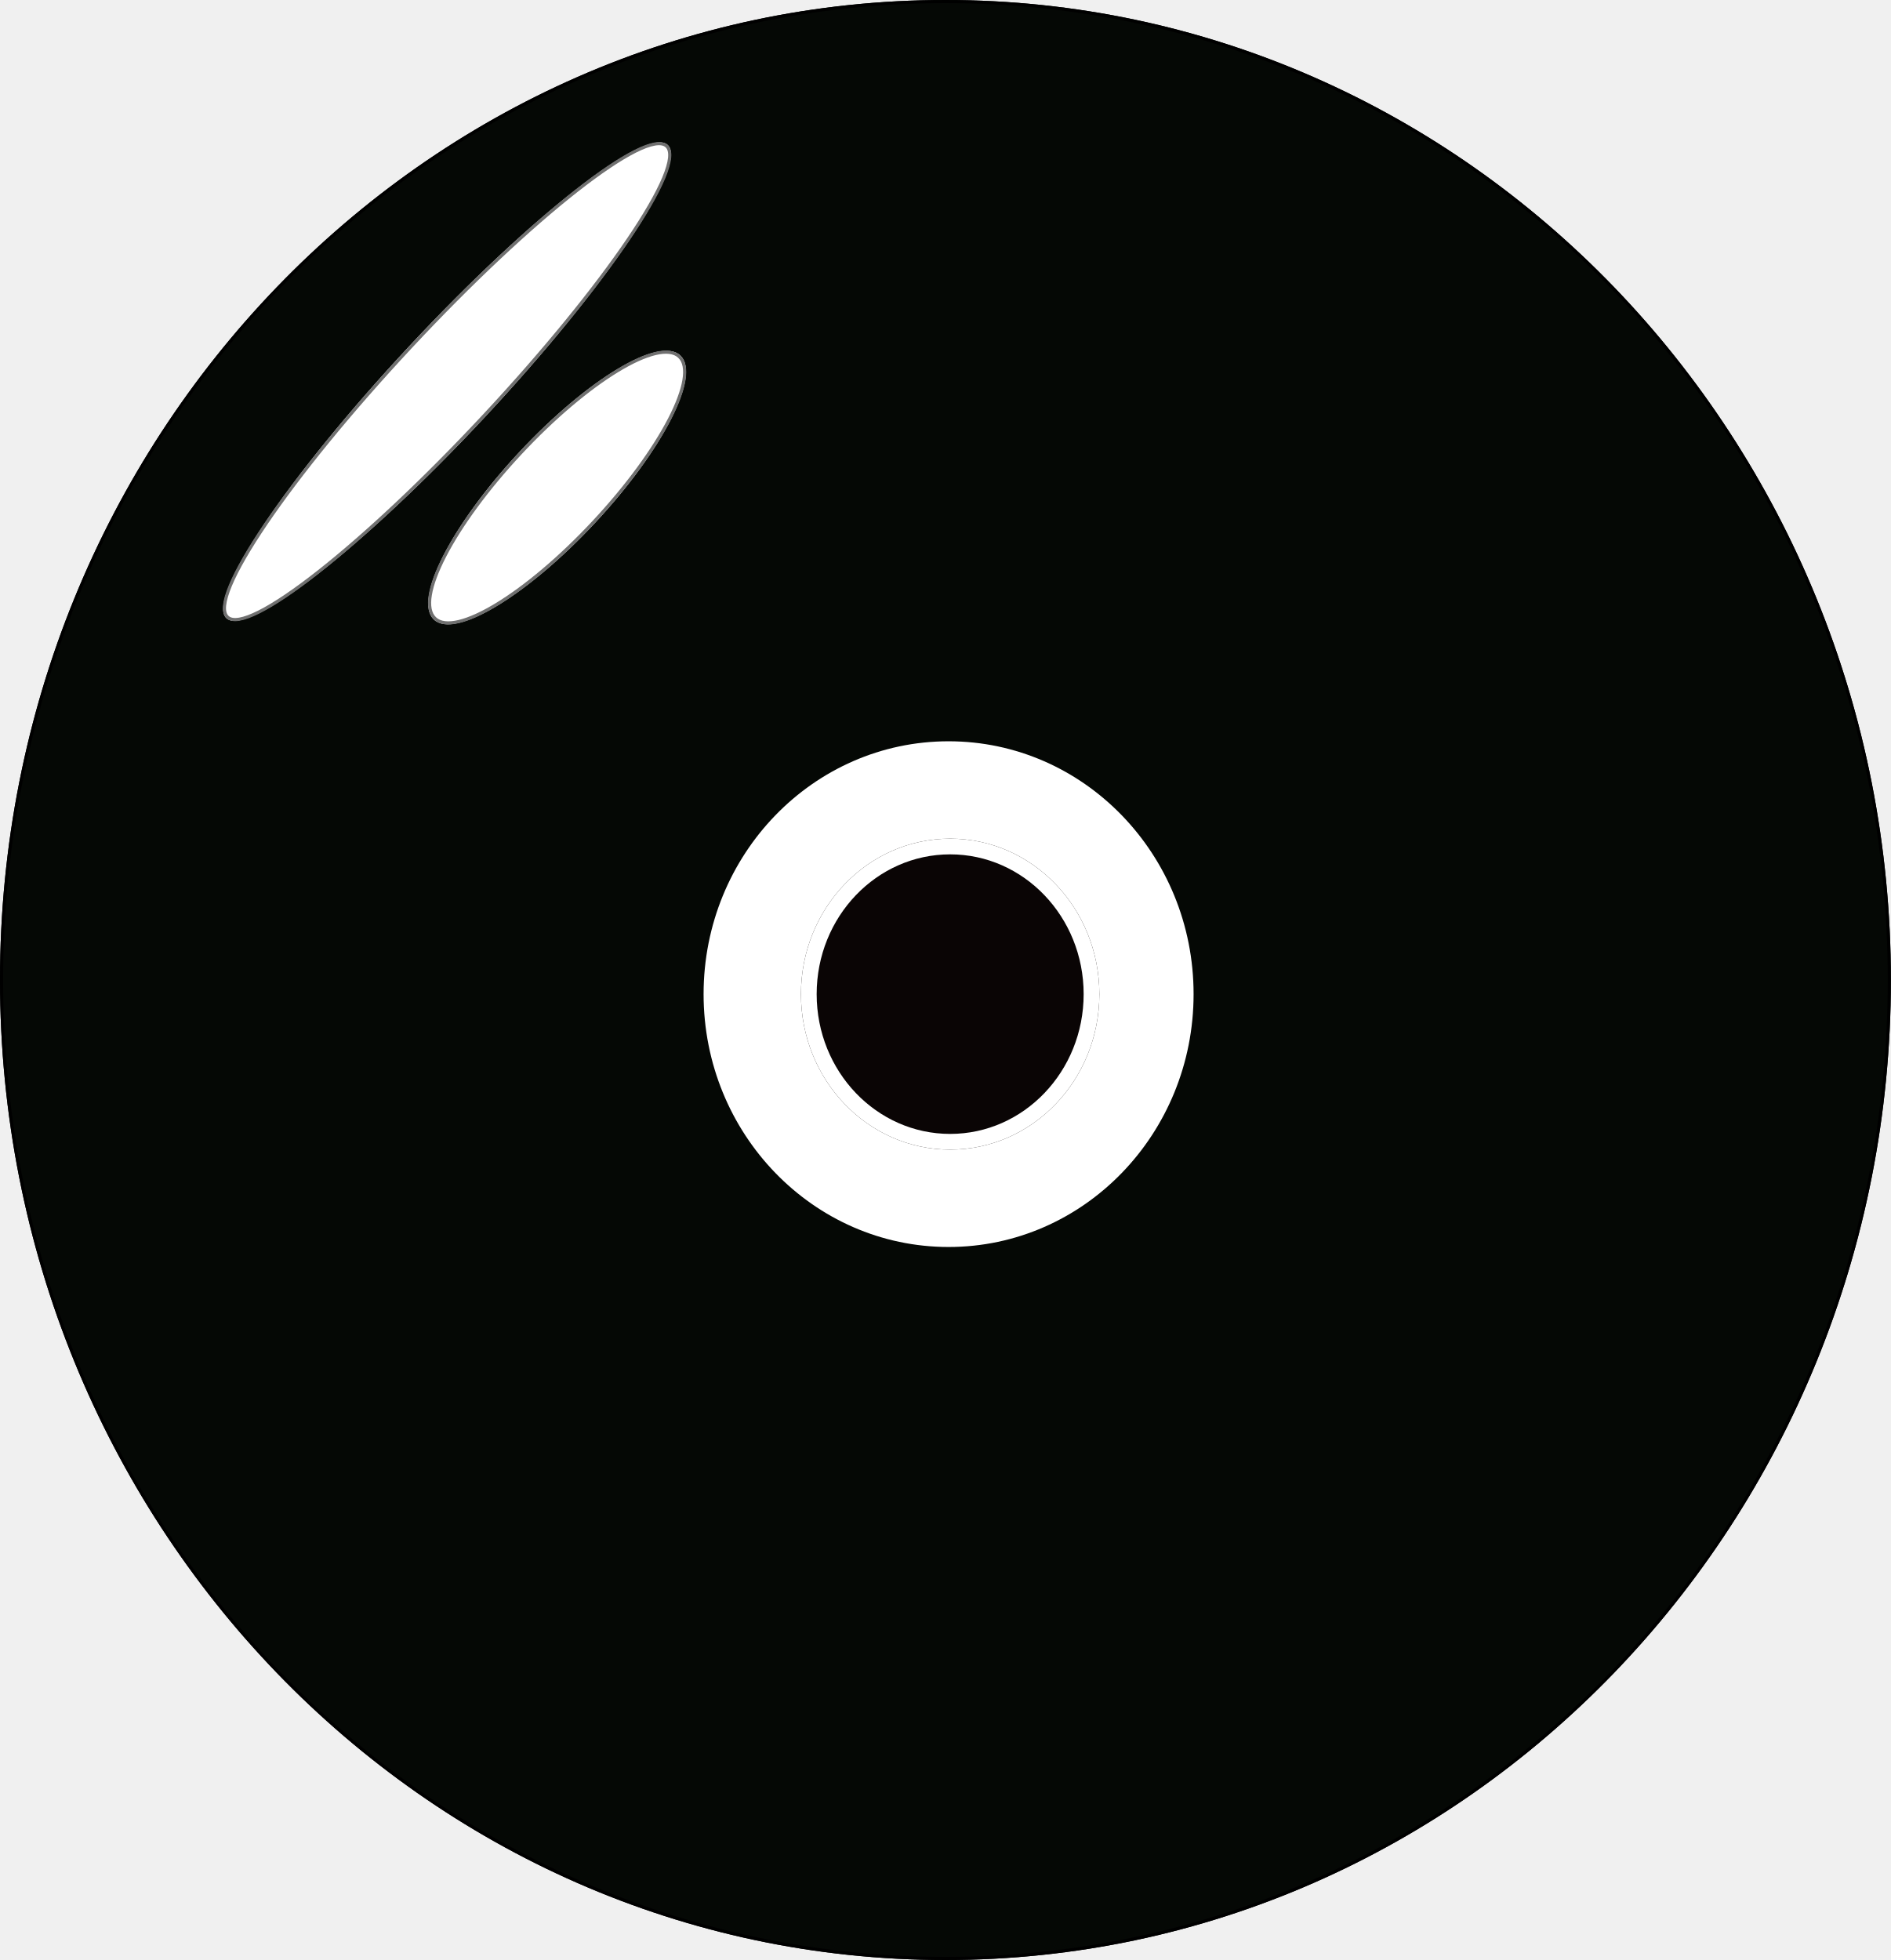
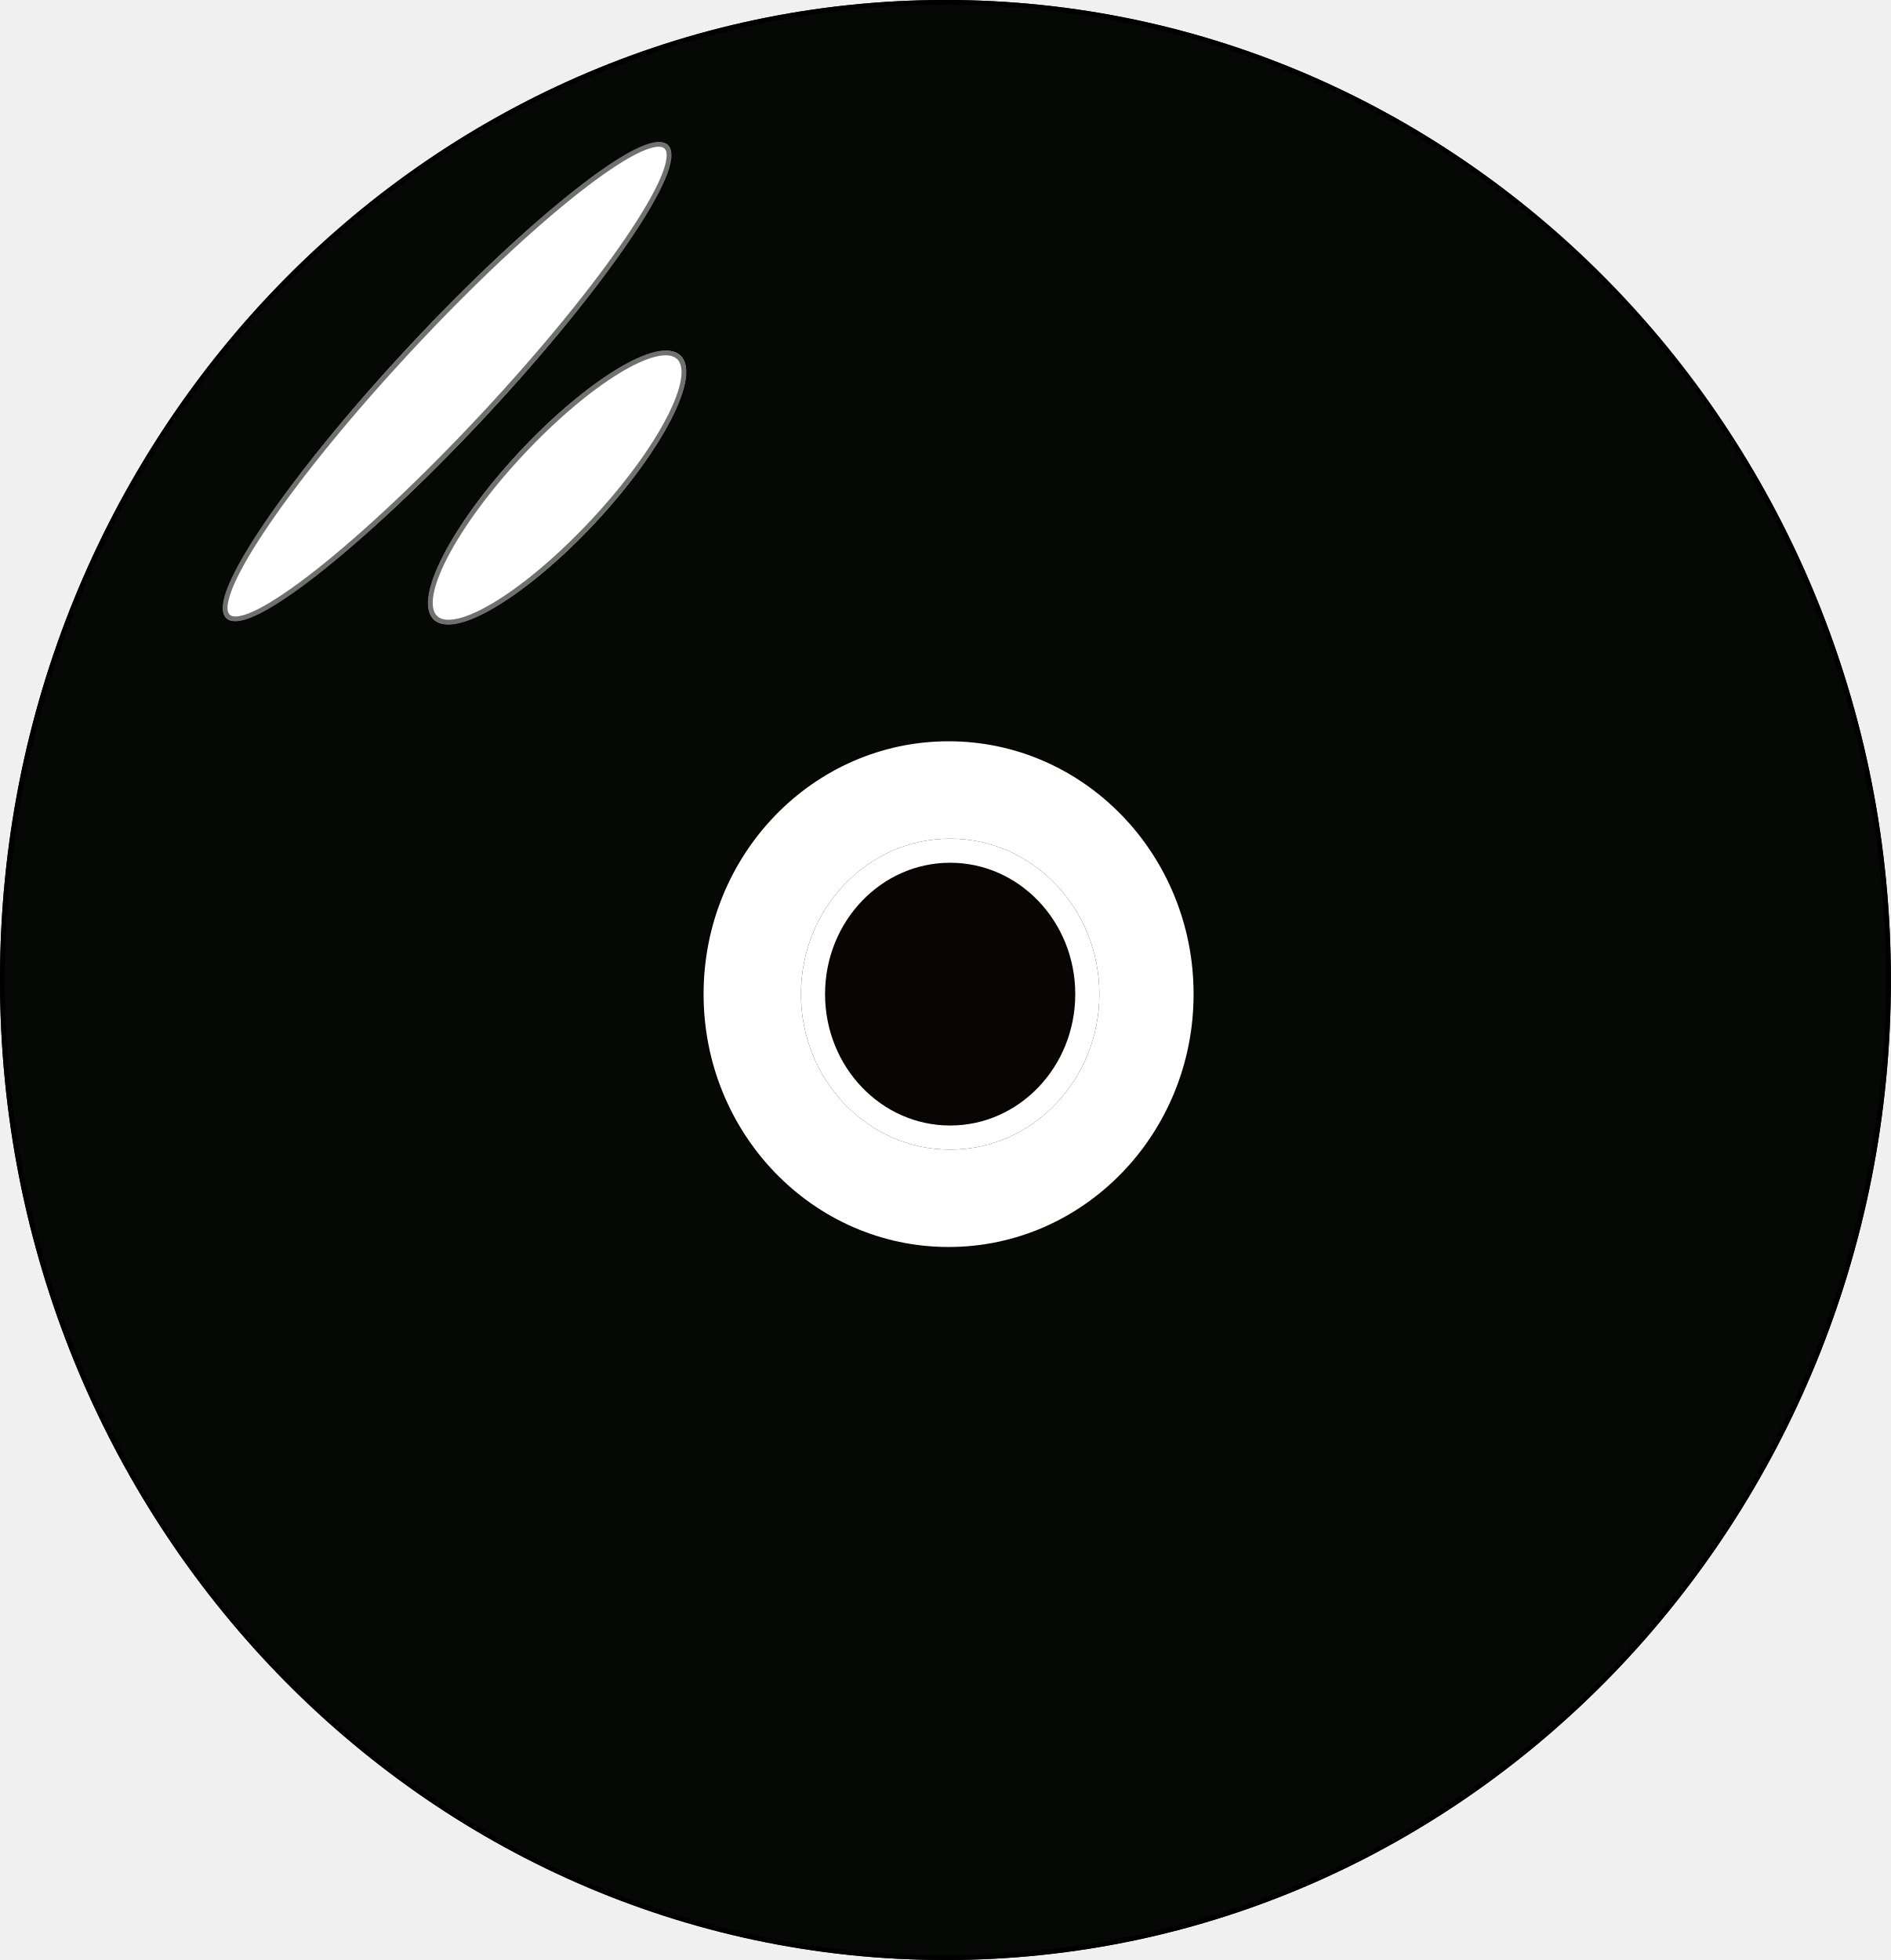
- <svg xmlns="http://www.w3.org/2000/svg" viewBox="0 0 602 624">
+ <svg xmlns="http://www.w3.org/2000/svg" viewBox="0 0 392.402 406.742">
  <defs>
    <style>
      .cls-1 {
        fill: #050805;
        stroke: #000;
      }

      .cls-2, .cls-3 {
        fill: #fff;
      }

      .cls-2 {
        stroke: #707070;
      }

      .cls-4 {
        fill: #0a0505;
        stroke: #fff;
        stroke-width: 5px;
      }

      .cls-5 {
        stroke: none;
      }

      .cls-6 {
        fill: none;
      }
    </style>
  </defs>
-   <g id="Group_1" data-name="Group 1" transform="translate(-47.811 -33.234)">
-     <g id="Ellipse_1" data-name="Ellipse 1" class="cls-1" transform="translate(649.811 657.234) rotate(-180)">
-       <ellipse class="cls-5" cx="301" cy="312" rx="301" ry="312" />
-       <ellipse class="cls-6" cx="301" cy="312" rx="300.5" ry="311.5" />
+   <g id="Group_1" data-name="Group 1" transform="translate(-153.811 -146.234)">
+     <g id="Ellipse_1" data-name="Ellipse 1" class="cls-1" transform="translate(546.213 552.976) rotate(-180)">
+       <ellipse class="cls-5" cx="196.201" cy="203.371" rx="196.201" ry="203.371" />
+       <ellipse class="cls-6" cx="196.201" cy="203.371" rx="195.701" ry="202.871" />
    </g>
-     <g id="Ellipse_2" data-name="Ellipse 2" class="cls-2" transform="translate(248.33 68.143) rotate(43)">
-       <ellipse class="cls-5" cx="16.5" cy="103" rx="16.5" ry="103" />
-       <ellipse class="cls-6" cx="16.5" cy="103" rx="16" ry="102.5" />
+     <g id="Ellipse_2" data-name="Ellipse 2" class="cls-2" transform="translate(284.516 168.989) rotate(43)">
+       <ellipse class="cls-5" cx="10.755" cy="67.139" rx="10.755" ry="67.139" />
+       <ellipse class="cls-6" cx="10.755" cy="67.139" rx="10.255" ry="66.639" />
    </g>
-     <g id="Ellipse_3" data-name="Ellipse 3" class="cls-2" transform="translate(252.33 135.143) rotate(43)">
-       <ellipse class="cls-5" cx="16.5" cy="57.5" rx="16.5" ry="57.5" />
-       <ellipse class="cls-6" cx="16.5" cy="57.5" rx="16" ry="57" />
+     <g id="Ellipse_3" data-name="Ellipse 3" class="cls-2" transform="translate(287.123 212.661) rotate(43)">
+       <ellipse class="cls-5" cx="10.755" cy="37.48" rx="10.755" ry="37.48" />
+       <ellipse class="cls-6" cx="10.755" cy="37.48" rx="10.255" ry="36.98" />
    </g>
-     <ellipse id="Ellipse_4" data-name="Ellipse 4" class="cls-3" cx="78" cy="80.5" rx="78" ry="80.5" transform="translate(427.811 430.234) rotate(-180)" />
-     <g id="Ellipse_5" data-name="Ellipse 5" class="cls-4" transform="translate(397.811 399.234) rotate(-180)">
-       <ellipse class="cls-5" cx="47.5" cy="49.5" rx="47.5" ry="49.5" />
-       <ellipse class="cls-6" cx="47.5" cy="49.5" rx="45" ry="47" />
+     <ellipse id="Ellipse_4" data-name="Ellipse 4" class="cls-3" cx="50.843" cy="52.472" rx="50.843" ry="52.472" transform="translate(401.507 405.01) rotate(-180)" />
+     <g id="Ellipse_5" data-name="Ellipse 5" class="cls-4" transform="translate(381.952 384.804) rotate(-180)">
+       <ellipse class="cls-5" cx="30.962" cy="32.266" rx="30.962" ry="32.266" />
+       <ellipse class="cls-6" cx="30.962" cy="32.266" rx="28.462" ry="29.766" />
    </g>
  </g>
</svg>
